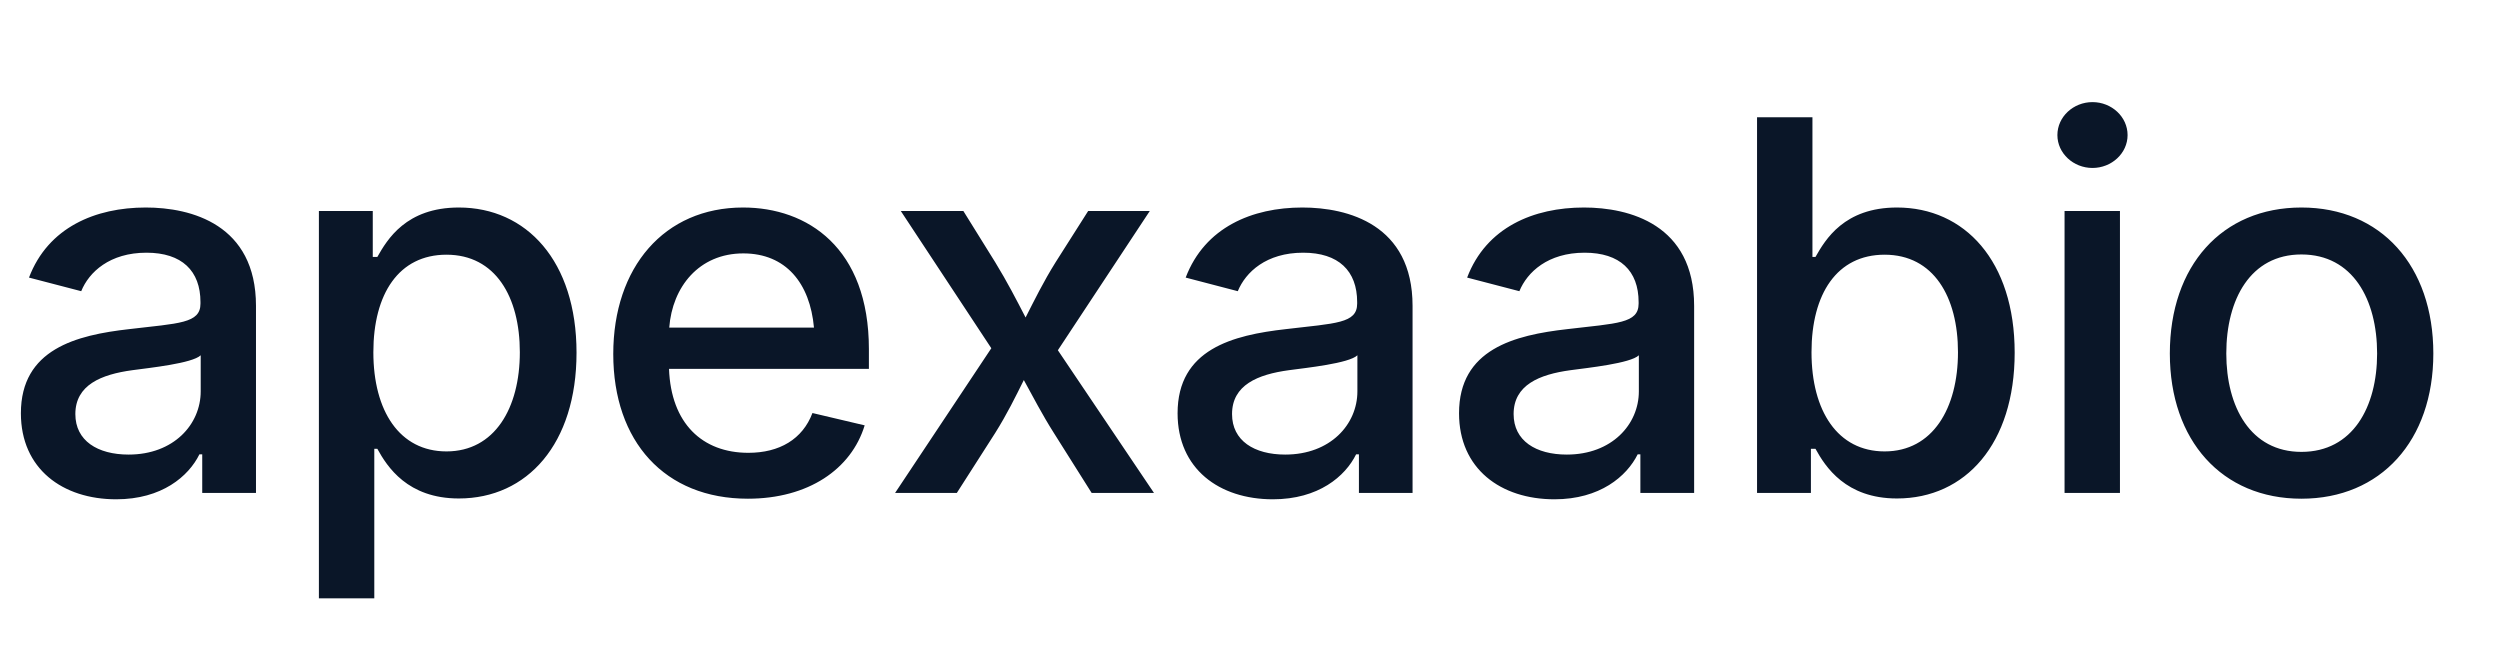
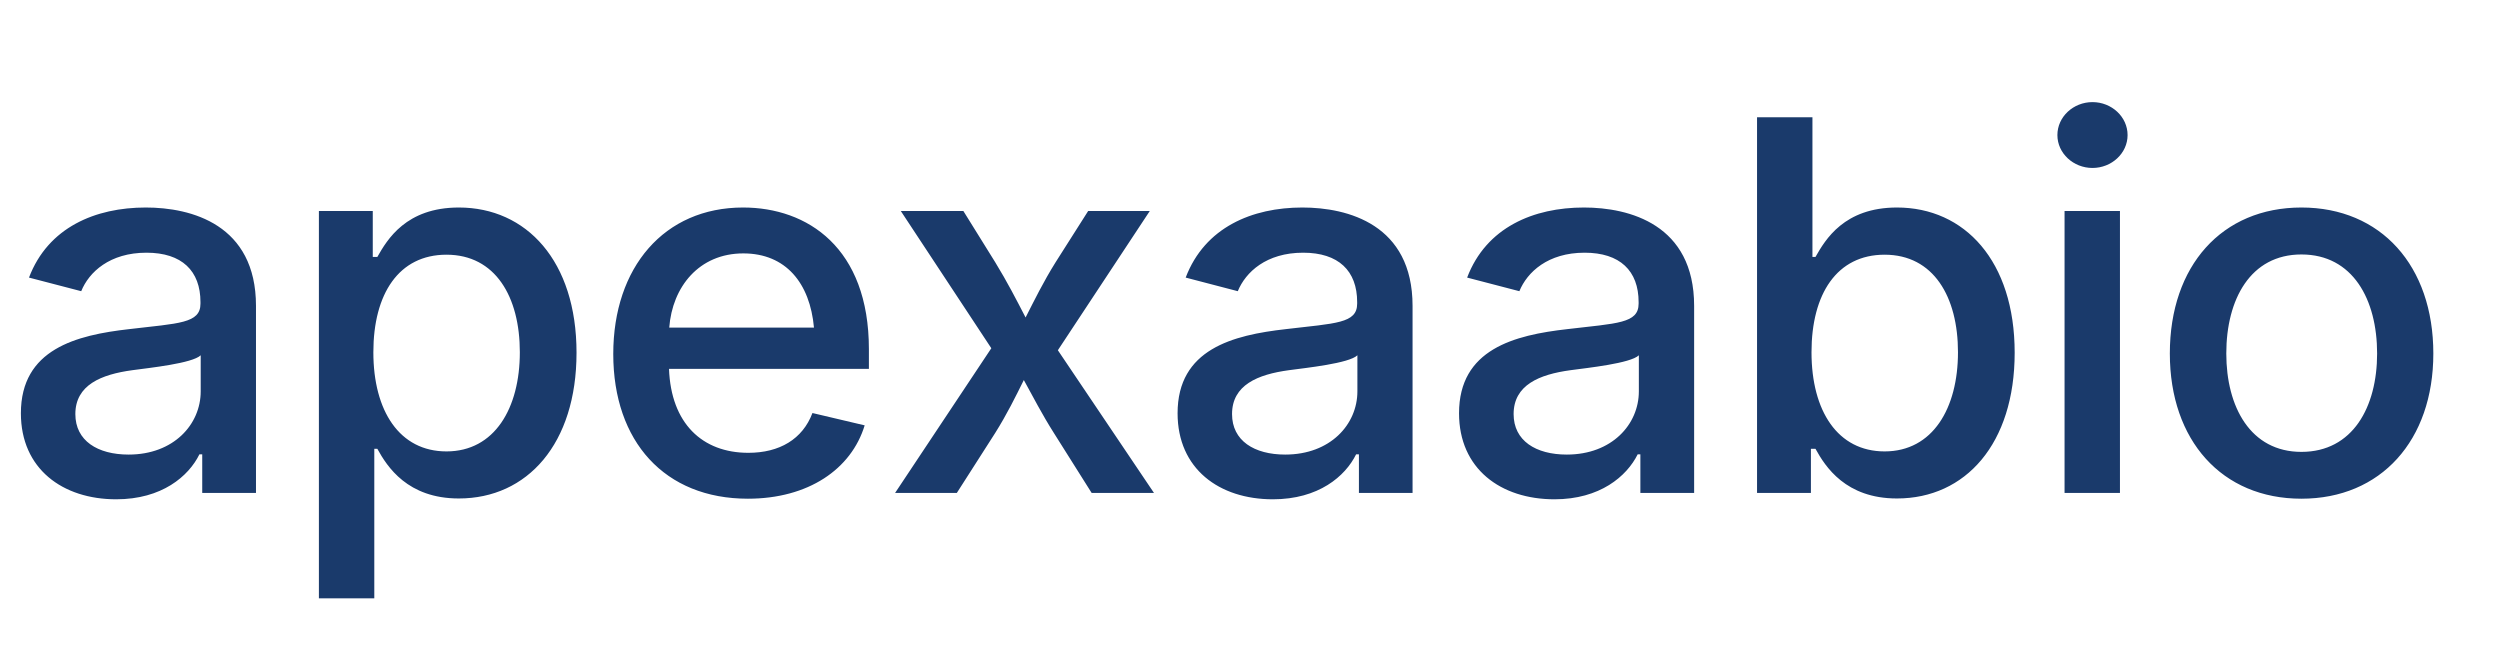
<svg xmlns="http://www.w3.org/2000/svg" viewBox="0 0 213 56" width="639" height="168">
-   <path d="M9.90 42.54C13.79 42.54 16.07 40.58 16.99 38.71L17.23 38.71L17.23 42L21.81 42L21.81 26.06C21.81 19.12 16.29 17.68 12.42 17.68C8.14 17.68 4.10 19.36 2.47 23.65L6.92 24.81C7.58 23.18 9.35 21.53 12.48 21.53C15.49 21.53 17.08 23.07 17.08 25.74L17.08 25.87C17.08 27.56 15.25 27.54 11.02 28.04C6.49 28.55 1.78 29.75 1.78 35.21C1.78 39.94 5.33 42.54 9.90 42.54M10.96 38.73C8.31 38.73 6.42 37.55 6.42 35.28C6.42 32.80 8.62 31.90 11.28 31.54C12.74 31.34 16.39 30.96 17.10 30.27L17.10 33.34C17.10 36.16 14.80 38.73 10.96 38.73 M27.17 50.98L31.89 50.98L31.89 38.24L32.15 38.24C32.99 39.77 34.73 42.47 39.09 42.47C44.93 42.47 49.12 37.81 49.12 30.05C49.12 22.23 44.85 17.68 39.09 17.68C34.60 17.68 32.99 20.41 32.15 21.89L31.76 21.89L31.76 17.98L27.17 17.98M38.04 38.46C34.04 38.46 31.81 35.02 31.81 30.01C31.81 25.03 33.98 21.70 38.04 21.70C42.21 21.70 44.29 25.29 44.29 30.01C44.29 34.78 42.14 38.46 38.04 38.46 M63.72 42.49C68.86 42.49 72.53 39.98 73.67 36.24L69.22 35.19C68.38 37.42 66.41 38.58 63.76 38.58C59.83 38.58 57.17 36.07 57 31.43L74.03 31.43L74.03 29.75C74.03 21.10 68.79 17.68 63.31 17.68C56.59 17.68 52.25 22.77 52.25 30.16C52.25 37.62 56.63 42.49 63.72 42.49M57.02 27.91C57.28 24.45 59.55 21.59 63.33 21.59C66.96 21.59 69.01 24.13 69.35 27.91 M76.26 42L81.52 42L84.79 36.89C85.79 35.30 86.53 33.79 87.23 32.38C88.01 33.79 88.78 35.30 89.79 36.89L93.01 42L98.32 42L90.13 29.84L97.96 17.98L92.71 17.98L89.94 22.34C88.89 24.02 88.14 25.56 87.38 27.05C86.61 25.56 85.82 24.02 84.79 22.34L82.08 17.98L76.75 17.98L84.46 29.67 M108.45 42.54C112.34 42.54 114.62 40.58 115.54 38.71L115.78 38.71L115.78 42L120.35 42L120.35 26.06C120.35 19.12 114.83 17.68 110.96 17.68C106.69 17.68 102.65 19.36 101.02 23.65L105.46 24.81C106.13 23.18 107.89 21.53 111.03 21.53C114.04 21.53 115.63 23.07 115.63 25.74L115.63 25.87C115.63 27.56 113.80 27.54 109.57 28.04C105.03 28.55 100.33 29.75 100.33 35.21C100.33 39.94 103.87 42.54 108.45 42.54M109.50 38.73C106.86 38.73 104.97 37.55 104.97 35.28C104.97 32.80 107.16 31.90 109.82 31.54C111.29 31.34 114.94 30.96 115.65 30.27L115.65 33.34C115.65 36.16 113.35 38.73 109.50 38.73 M132.44 42.54C136.32 42.54 138.60 40.58 139.53 38.71L139.76 38.71L139.76 42L144.34 42L144.34 26.06C144.34 19.12 138.82 17.68 134.95 17.68C130.67 17.68 126.63 19.36 125 23.65L129.45 24.81C130.12 23.18 131.88 21.53 135.01 21.53C138.02 21.53 139.61 23.07 139.61 25.74L139.61 25.87C139.61 27.56 137.79 27.54 133.55 28.04C129.02 28.55 124.31 29.75 124.31 35.21C124.31 39.94 127.86 42.54 132.44 42.54M133.49 38.73C130.85 38.73 128.96 37.55 128.96 35.28C128.96 32.80 131.15 31.90 133.81 31.54C135.27 31.34 138.92 30.96 139.63 30.27L139.63 33.34C139.63 36.16 137.33 38.73 133.49 38.73 M161.62 42.47C167.46 42.47 171.65 37.81 171.65 30.05C171.65 22.23 167.38 17.68 161.62 17.68C157.13 17.68 155.52 20.41 154.68 21.89L154.42 21.89L154.42 9.99L149.70 9.99L149.70 42L154.29 42L154.29 38.24L154.68 38.24C155.52 39.77 157.26 42.47 161.62 42.47M160.57 38.46C156.57 38.46 154.34 35.02 154.34 30.01C154.34 25.03 156.51 21.70 160.57 21.70C164.74 21.70 166.82 25.29 166.82 30.01C166.82 34.78 164.67 38.46 160.57 38.46 M175.90 42L180.62 42L180.62 17.98L175.90 17.98M178.28 14.31C179.91 14.31 181.27 13.06 181.27 11.51C181.27 9.95 179.91 8.70 178.28 8.70C176.65 8.70 175.29 9.95 175.29 11.51C175.29 13.06 176.65 14.31 178.28 14.31 M196.08 42.49C202.85 42.49 207.32 37.53 207.32 30.12C207.32 22.64 202.85 17.68 196.08 17.68C189.31 17.68 184.87 22.64 184.87 30.12C184.87 37.53 189.31 42.49 196.08 42.49M196.08 38.50C191.74 38.50 189.68 34.67 189.68 30.12C189.68 25.50 191.74 21.68 196.08 21.68C200.46 21.68 202.53 25.52 202.53 30.12C202.53 34.67 200.46 38.50 196.08 38.50" fill="#0a1628" />
+   <path d="M9.90 42.54C13.79 42.54 16.07 40.58 16.99 38.71L17.23 38.71L17.23 42L21.81 42L21.81 26.06C21.81 19.12 16.29 17.68 12.42 17.68C8.14 17.68 4.10 19.36 2.47 23.65L6.92 24.81C7.58 23.18 9.35 21.53 12.48 21.53C15.49 21.53 17.08 23.07 17.08 25.74L17.08 25.87C17.08 27.56 15.25 27.54 11.02 28.04C6.49 28.55 1.78 29.75 1.78 35.21C1.78 39.94 5.33 42.54 9.90 42.54M10.96 38.73C8.31 38.73 6.42 37.55 6.42 35.28C6.42 32.80 8.62 31.90 11.28 31.54C12.74 31.34 16.39 30.96 17.10 30.27L17.10 33.34C17.10 36.16 14.80 38.73 10.96 38.73 M27.17 50.98L31.89 50.98L31.89 38.24L32.15 38.24C32.99 39.77 34.73 42.47 39.09 42.47C44.93 42.47 49.12 37.81 49.12 30.05C49.12 22.23 44.85 17.68 39.09 17.68C34.60 17.68 32.99 20.41 32.15 21.89L31.76 21.89L31.76 17.98L27.17 17.98M38.04 38.46C34.04 38.46 31.81 35.02 31.81 30.01C31.81 25.03 33.98 21.70 38.04 21.70C42.21 21.70 44.29 25.29 44.29 30.01C44.29 34.78 42.14 38.46 38.04 38.46 M63.72 42.49C68.86 42.49 72.53 39.98 73.67 36.24L69.22 35.19C68.38 37.42 66.41 38.58 63.76 38.58C59.83 38.58 57.17 36.07 57 31.43L74.03 31.43L74.03 29.75C74.03 21.10 68.79 17.68 63.31 17.68C56.59 17.68 52.25 22.77 52.25 30.16C52.25 37.62 56.63 42.49 63.72 42.49M57.02 27.91C57.28 24.45 59.55 21.59 63.33 21.59C66.96 21.59 69.01 24.13 69.35 27.91 M76.26 42L81.52 42L84.79 36.89C85.79 35.30 86.53 33.79 87.23 32.38C88.01 33.79 88.78 35.30 89.79 36.89L93.01 42L98.32 42L90.13 29.84L97.96 17.98L92.71 17.98L89.94 22.34C88.89 24.02 88.14 25.56 87.38 27.05C86.61 25.56 85.82 24.02 84.79 22.34L82.08 17.98L76.75 17.98L84.46 29.67 M108.45 42.54C112.34 42.54 114.62 40.58 115.54 38.71L115.78 38.71L115.78 42L120.35 42L120.35 26.06C120.35 19.12 114.83 17.68 110.96 17.68C106.69 17.68 102.65 19.36 101.02 23.65L105.46 24.81C106.13 23.18 107.89 21.53 111.03 21.53C114.04 21.53 115.63 23.07 115.63 25.74L115.63 25.87C115.63 27.56 113.80 27.54 109.57 28.04C105.03 28.55 100.33 29.75 100.33 35.21C100.33 39.94 103.87 42.54 108.45 42.54M109.50 38.73C106.86 38.73 104.97 37.55 104.97 35.28C104.97 32.80 107.16 31.90 109.82 31.54C111.29 31.34 114.94 30.96 115.65 30.27L115.65 33.34C115.65 36.16 113.35 38.73 109.50 38.73 M132.44 42.54C136.32 42.54 138.60 40.58 139.53 38.71L139.76 38.71L139.76 42L144.34 42L144.34 26.06C144.34 19.12 138.82 17.68 134.95 17.68C130.67 17.68 126.63 19.36 125 23.65L129.45 24.81C130.12 23.18 131.88 21.53 135.01 21.53C138.02 21.53 139.61 23.07 139.61 25.74L139.61 25.87C139.61 27.56 137.79 27.54 133.55 28.04C129.02 28.55 124.31 29.75 124.31 35.21C124.31 39.94 127.86 42.54 132.44 42.54M133.49 38.73C130.85 38.73 128.96 37.55 128.96 35.28C128.96 32.80 131.15 31.90 133.81 31.54C135.27 31.34 138.92 30.96 139.63 30.27L139.63 33.34C139.63 36.16 137.33 38.73 133.49 38.73 M161.62 42.47C167.46 42.47 171.65 37.81 171.65 30.05C171.65 22.23 167.38 17.68 161.62 17.68C157.13 17.68 155.52 20.41 154.68 21.89L154.42 21.89L154.42 9.99L149.70 9.99L149.70 42L154.29 42L154.29 38.24L154.68 38.24C155.52 39.77 157.26 42.47 161.62 42.47M160.57 38.46C156.57 38.46 154.34 35.02 154.34 30.01C154.34 25.03 156.51 21.70 160.57 21.70C164.74 21.70 166.82 25.29 166.82 30.01C166.82 34.78 164.67 38.46 160.57 38.46 M175.90 42L180.62 42L180.62 17.98L175.90 17.98M178.28 14.31C179.91 14.31 181.27 13.06 181.27 11.51C181.27 9.95 179.91 8.70 178.28 8.70C176.65 8.70 175.29 9.95 175.29 11.51C175.29 13.06 176.65 14.31 178.28 14.31 M196.08 42.49C202.85 42.49 207.32 37.53 207.32 30.12C207.32 22.64 202.85 17.68 196.08 17.68C189.31 17.68 184.87 22.64 184.87 30.12C184.87 37.53 189.31 42.49 196.08 42.49M196.08 38.50C191.74 38.50 189.68 34.67 189.68 30.12C189.68 25.50 191.74 21.68 196.08 21.68C200.46 21.68 202.53 25.52 202.53 30.12C202.53 34.67 200.46 38.50 196.08 38.50" fill="#1a3a6b" />
</svg>
